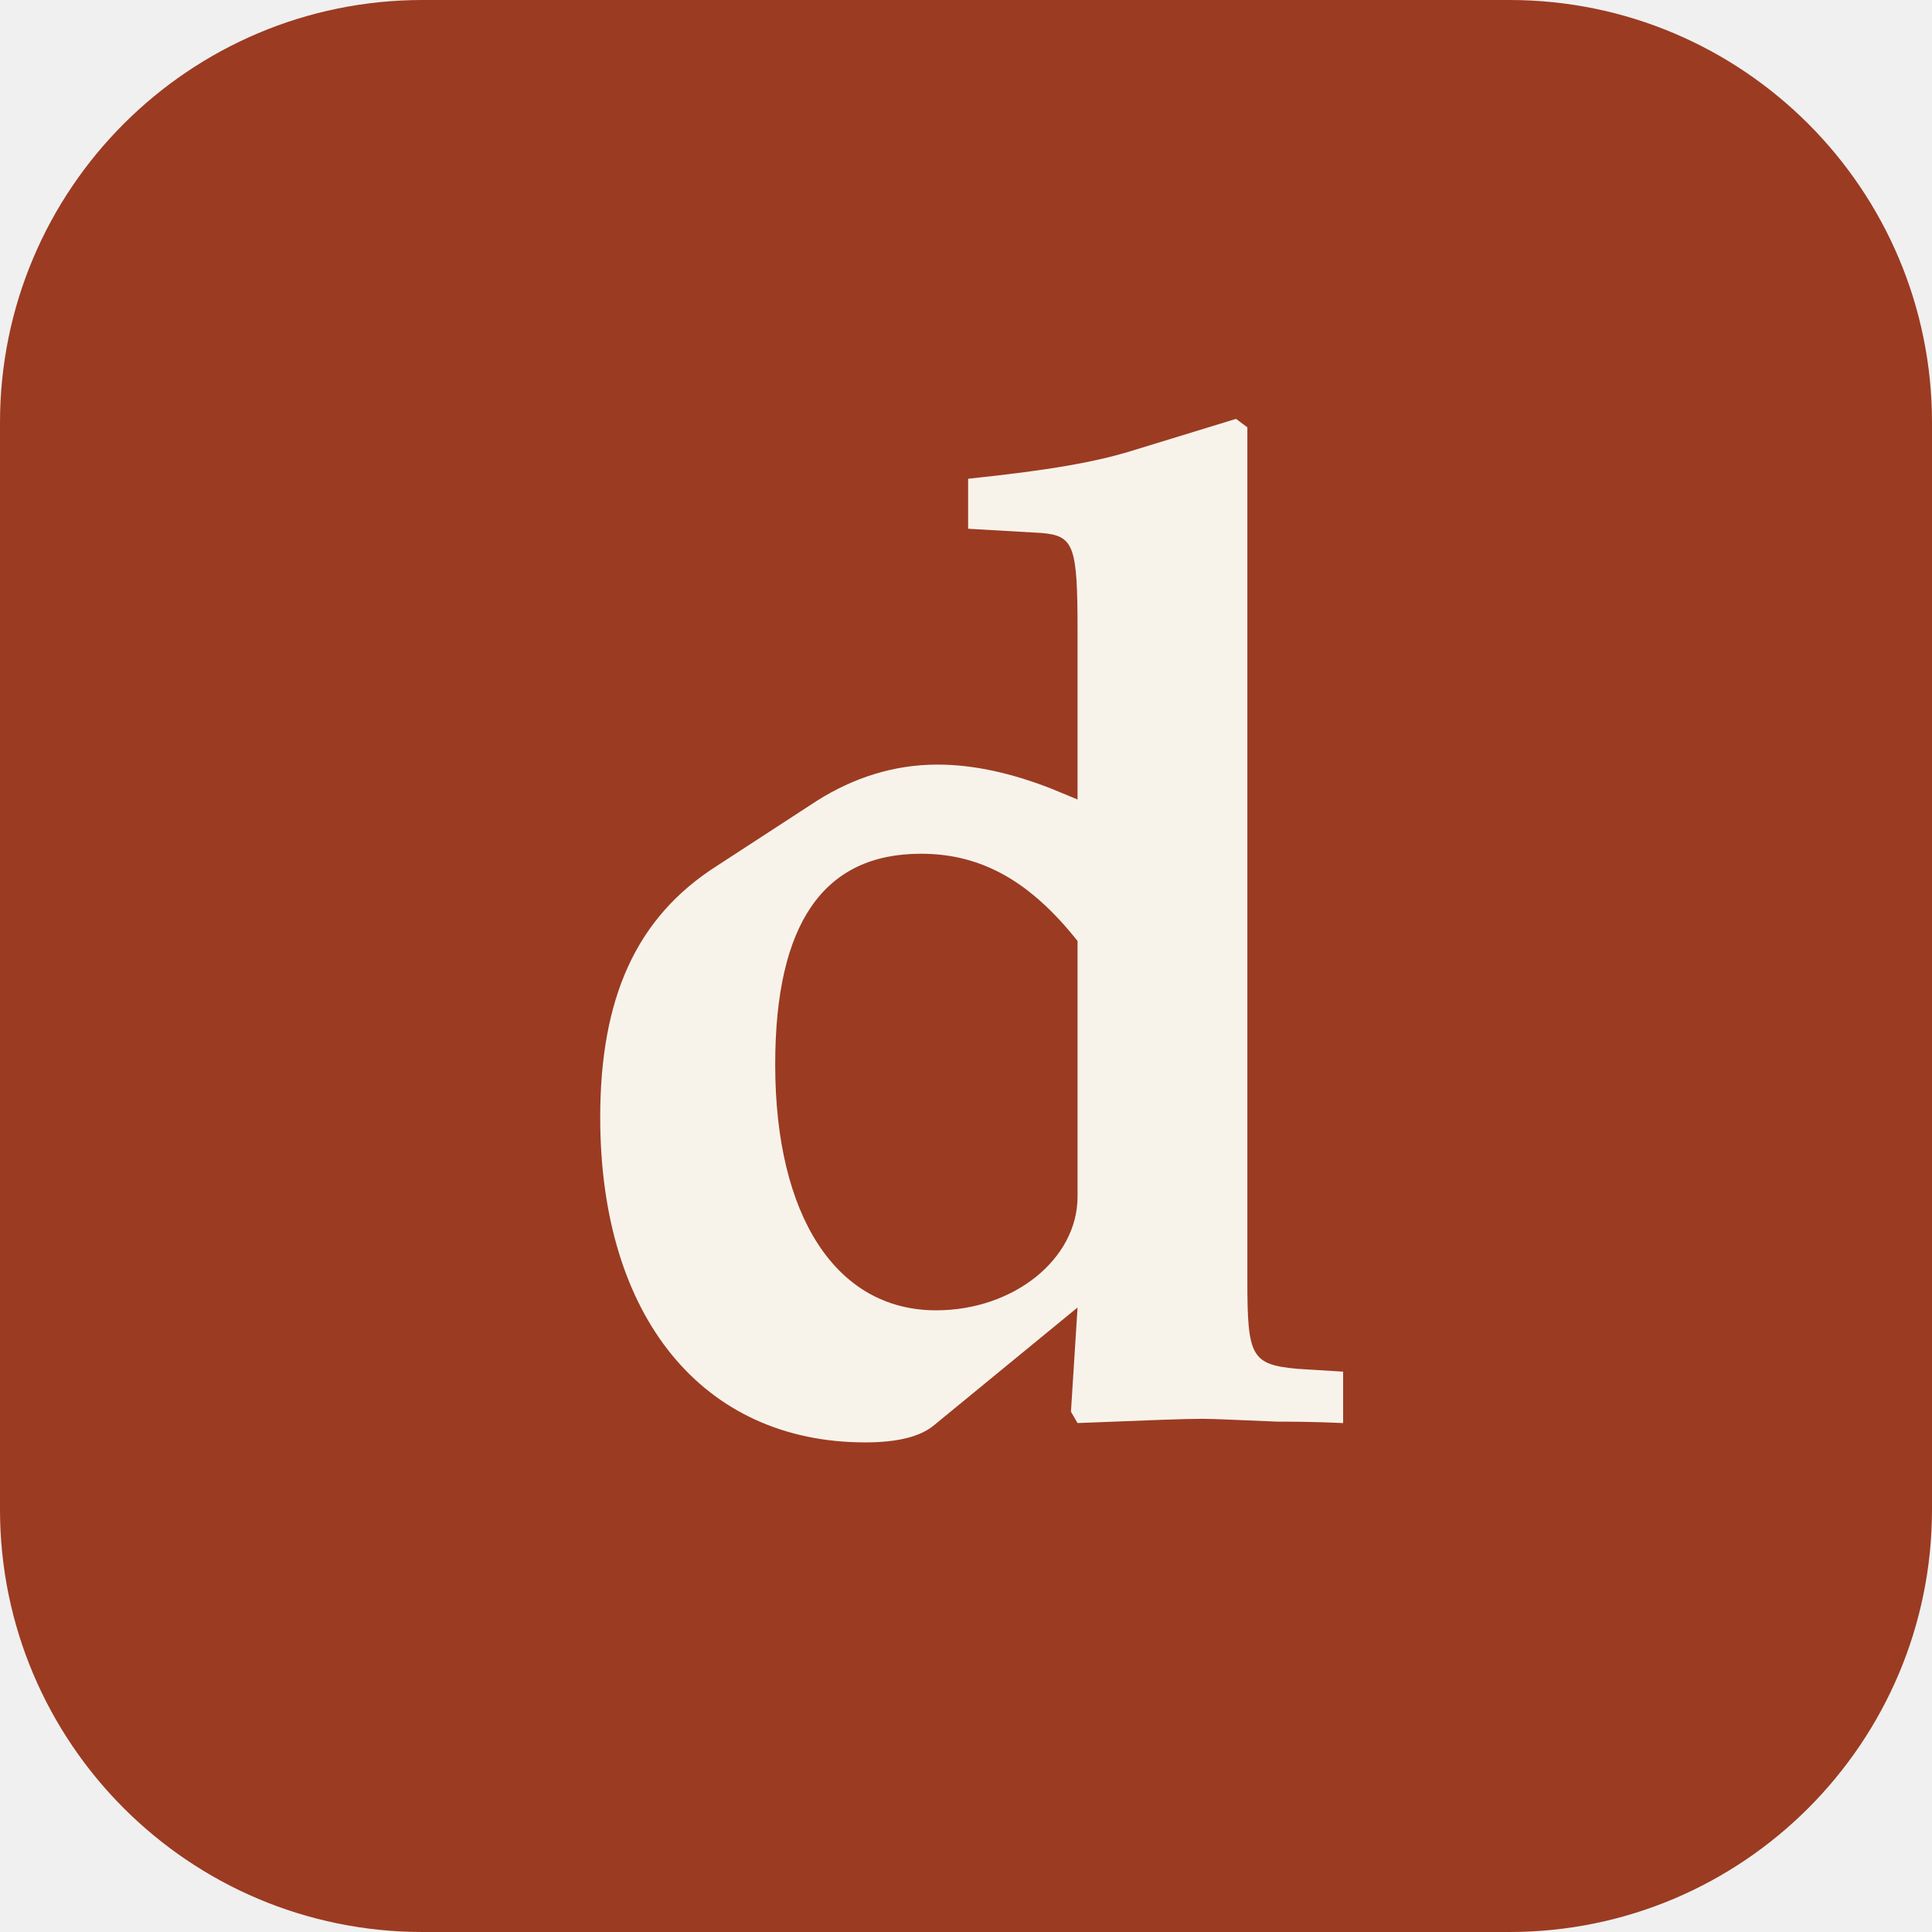
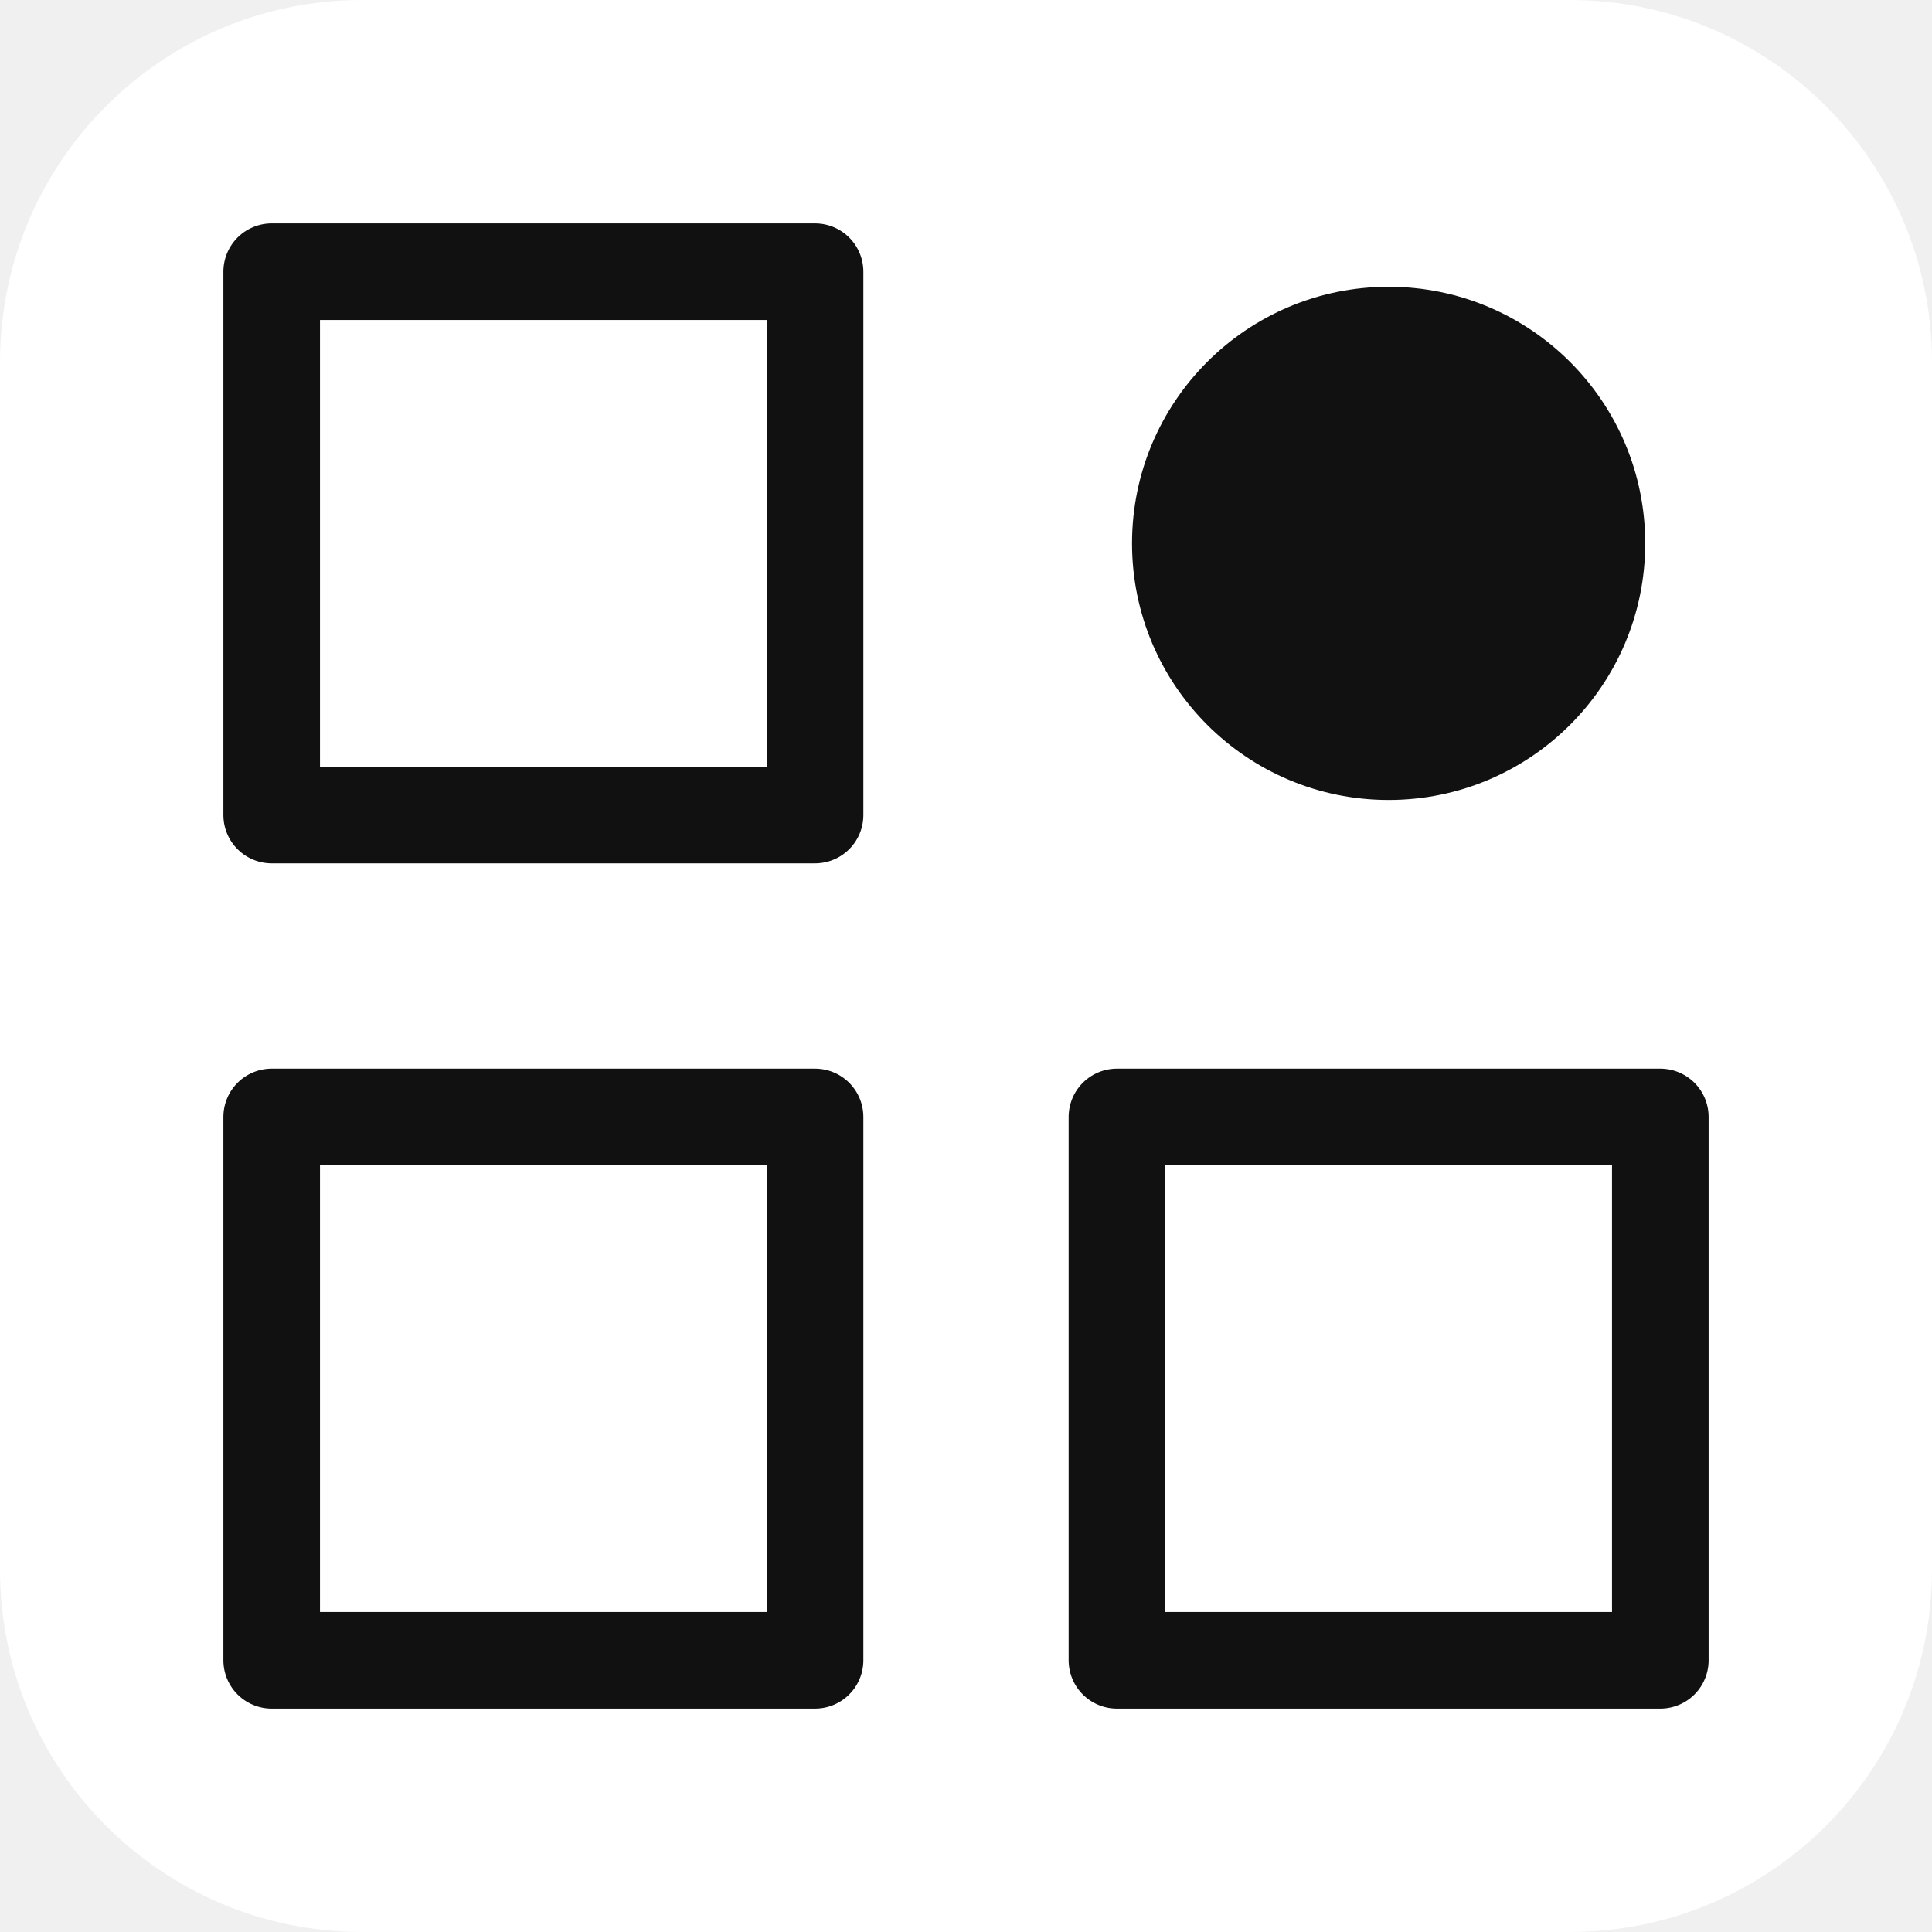
<svg xmlns="http://www.w3.org/2000/svg" viewBox="0 0 64 64">
-   <rect width="64" height="64" rx="14" fill="#9b3b22" />
-   <text x="32" y="47" text-anchor="middle" font-family="Iowan Old Style, Palatino, Georgia, serif" font-weight="700" font-size="46" fill="#f7f3eb">d</text>
+   <rect width="64" height="64" rx="12" fill="#fff" />
+   <g fill="none" stroke="#111" stroke-width="3.2" stroke-linejoin="round">
+     <rect x="9" y="9" width="18" height="18" />
+     <rect x="37" y="37" width="18" height="18" />
+     <rect x="9" y="37" width="18" height="18" />
+   </g>
+   <circle cx="46" cy="18" r="8.5" fill="#111" />
</svg>
